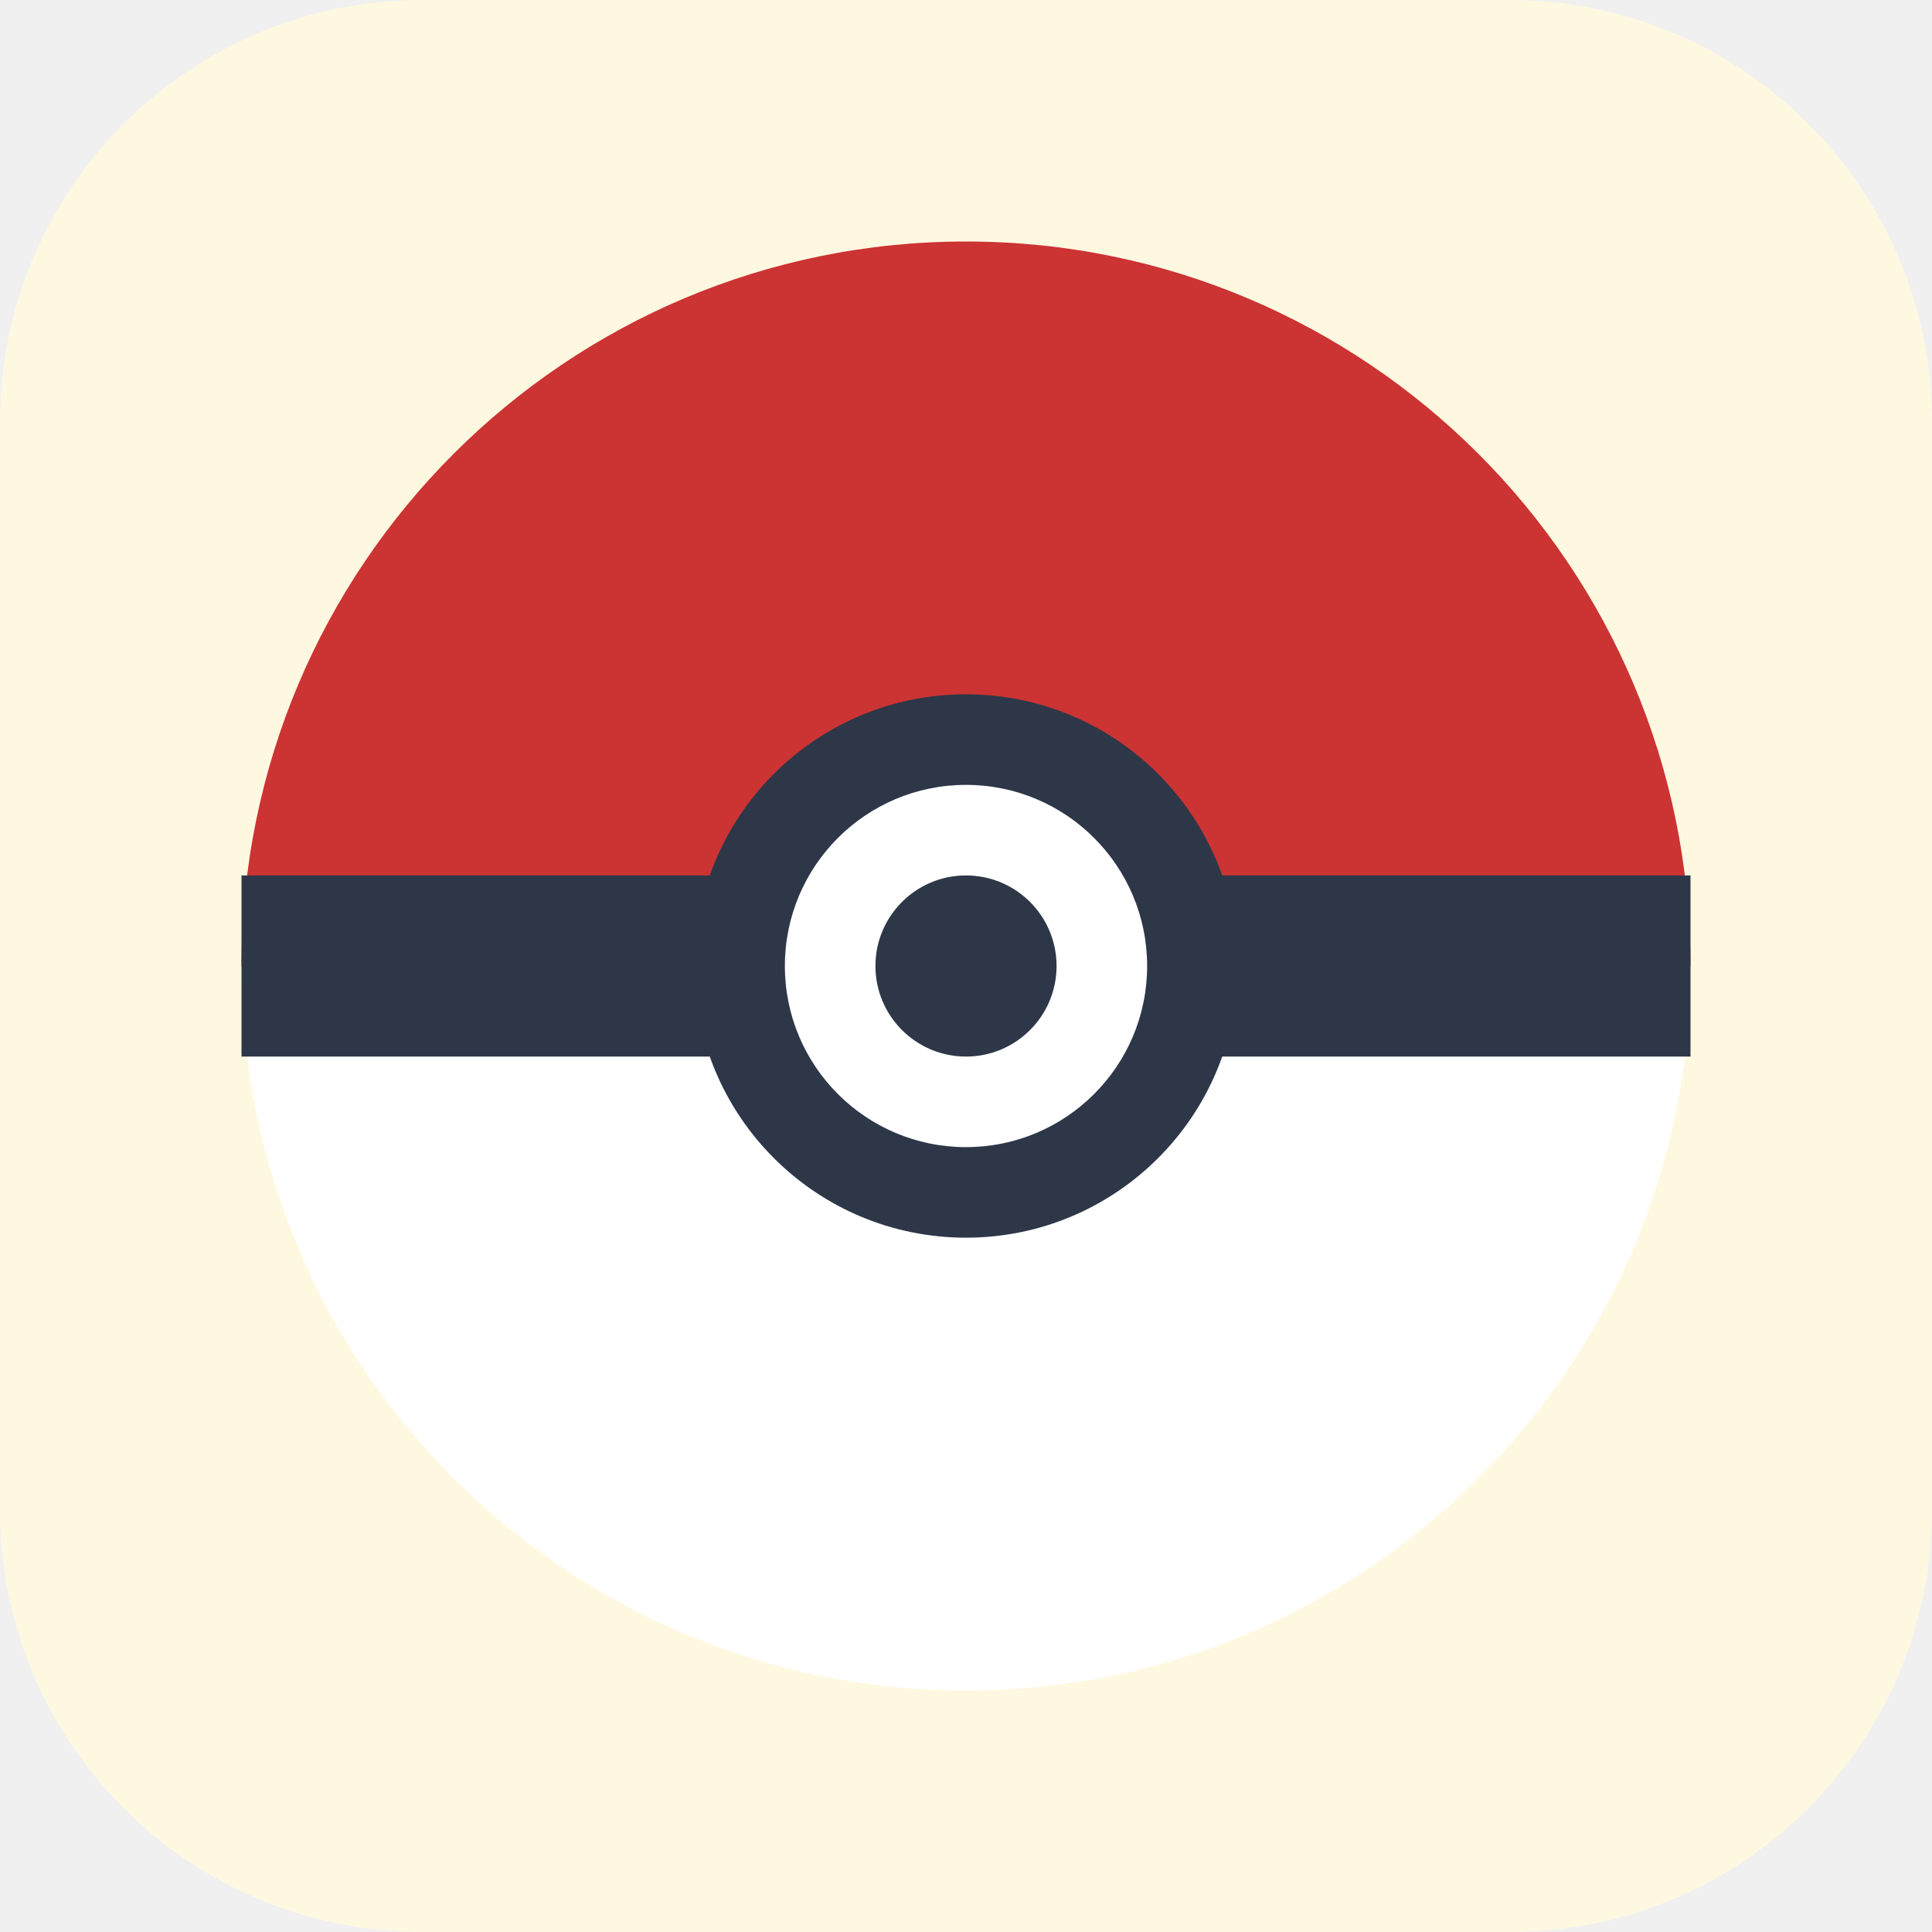
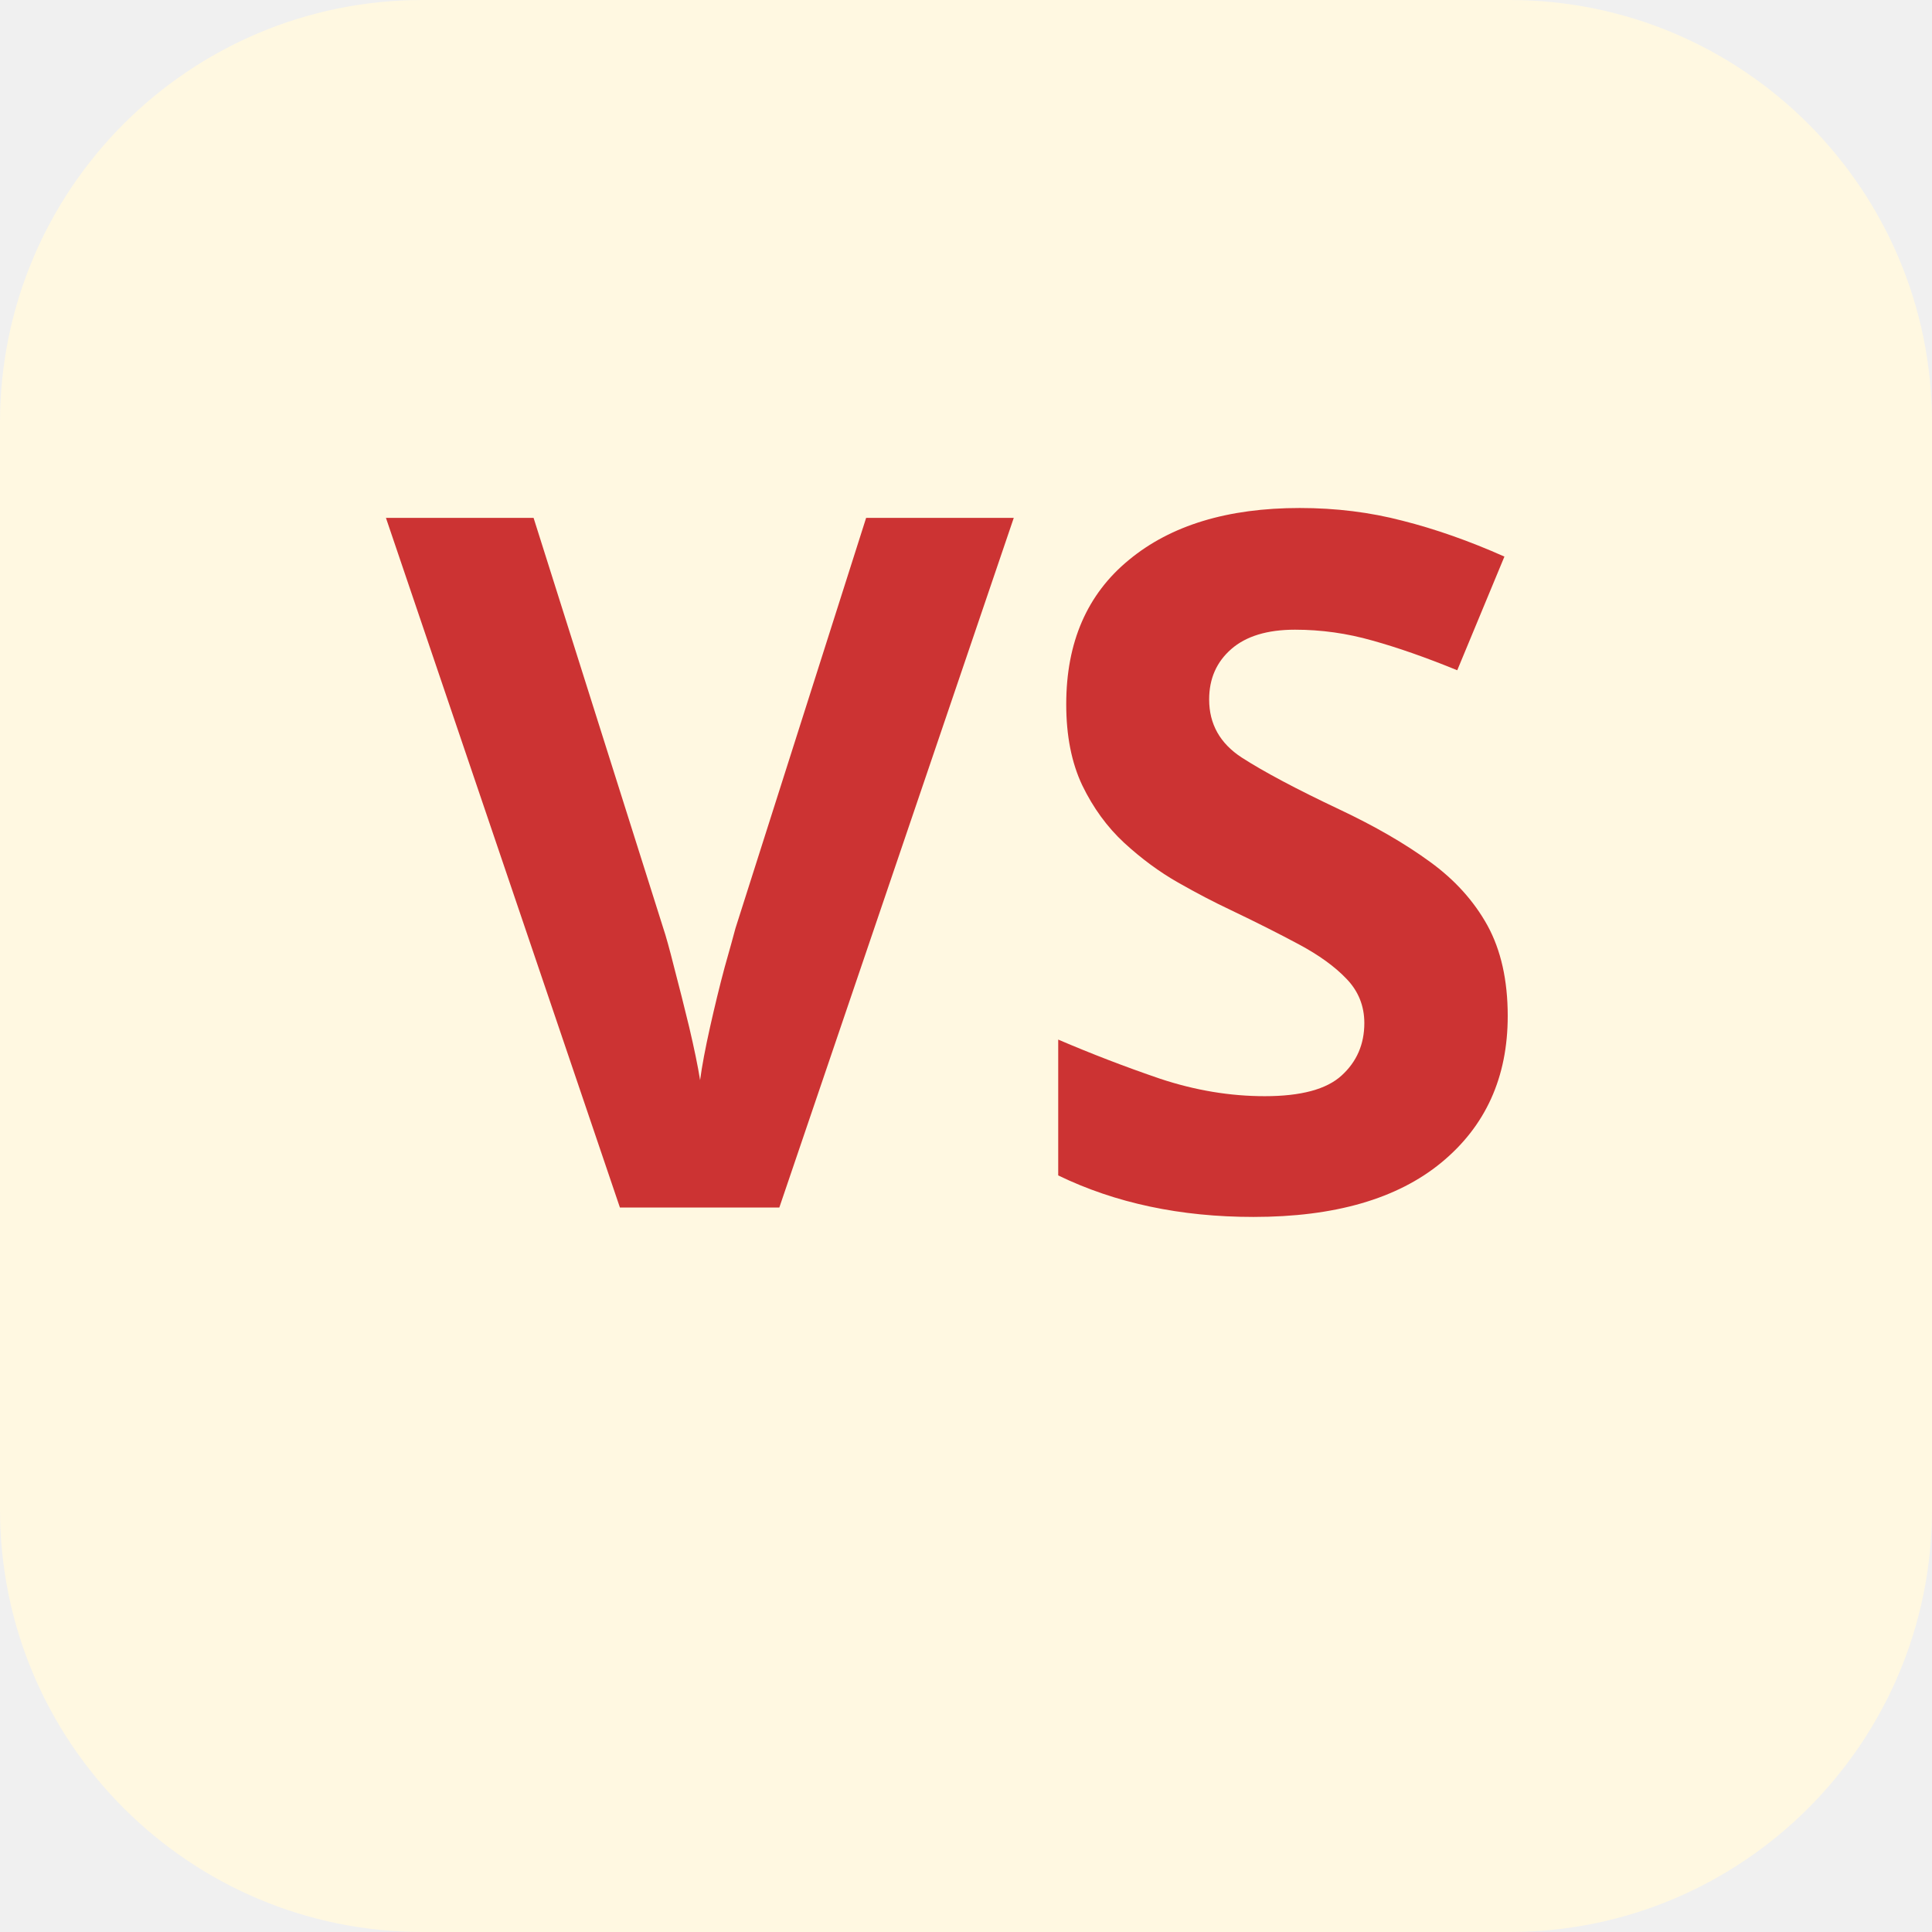
<svg xmlns="http://www.w3.org/2000/svg" viewBox="0 0 64 64">
  <rect width="64" height="64" rx="14" fill="#FFF8E1" />
-   <path d="M32,8 A24,24 0 0,1 56,32 H8 A24,24 0 0,1 32,8Z" fill="#CC3333" />
-   <path d="M32,56 A24,24 0 0,1 8,32 H56 A24,24 0 0,1 32,56Z" fill="#fff" />
-   <rect x="8" y="29" width="48" height="6" fill="#2D3748" />
-   <circle cx="32" cy="32" r="9" fill="#2D3748" />
-   <circle cx="32" cy="32" r="6" fill="#fff" />
-   <circle cx="32" cy="32" r="3" fill="#2D3748" />
+   <text x="32" y="40" text-anchor="middle" font-family="Arial Black, sans-serif" font-weight="900" font-size="32" fill="#CC3333">VS</text>
</svg>
